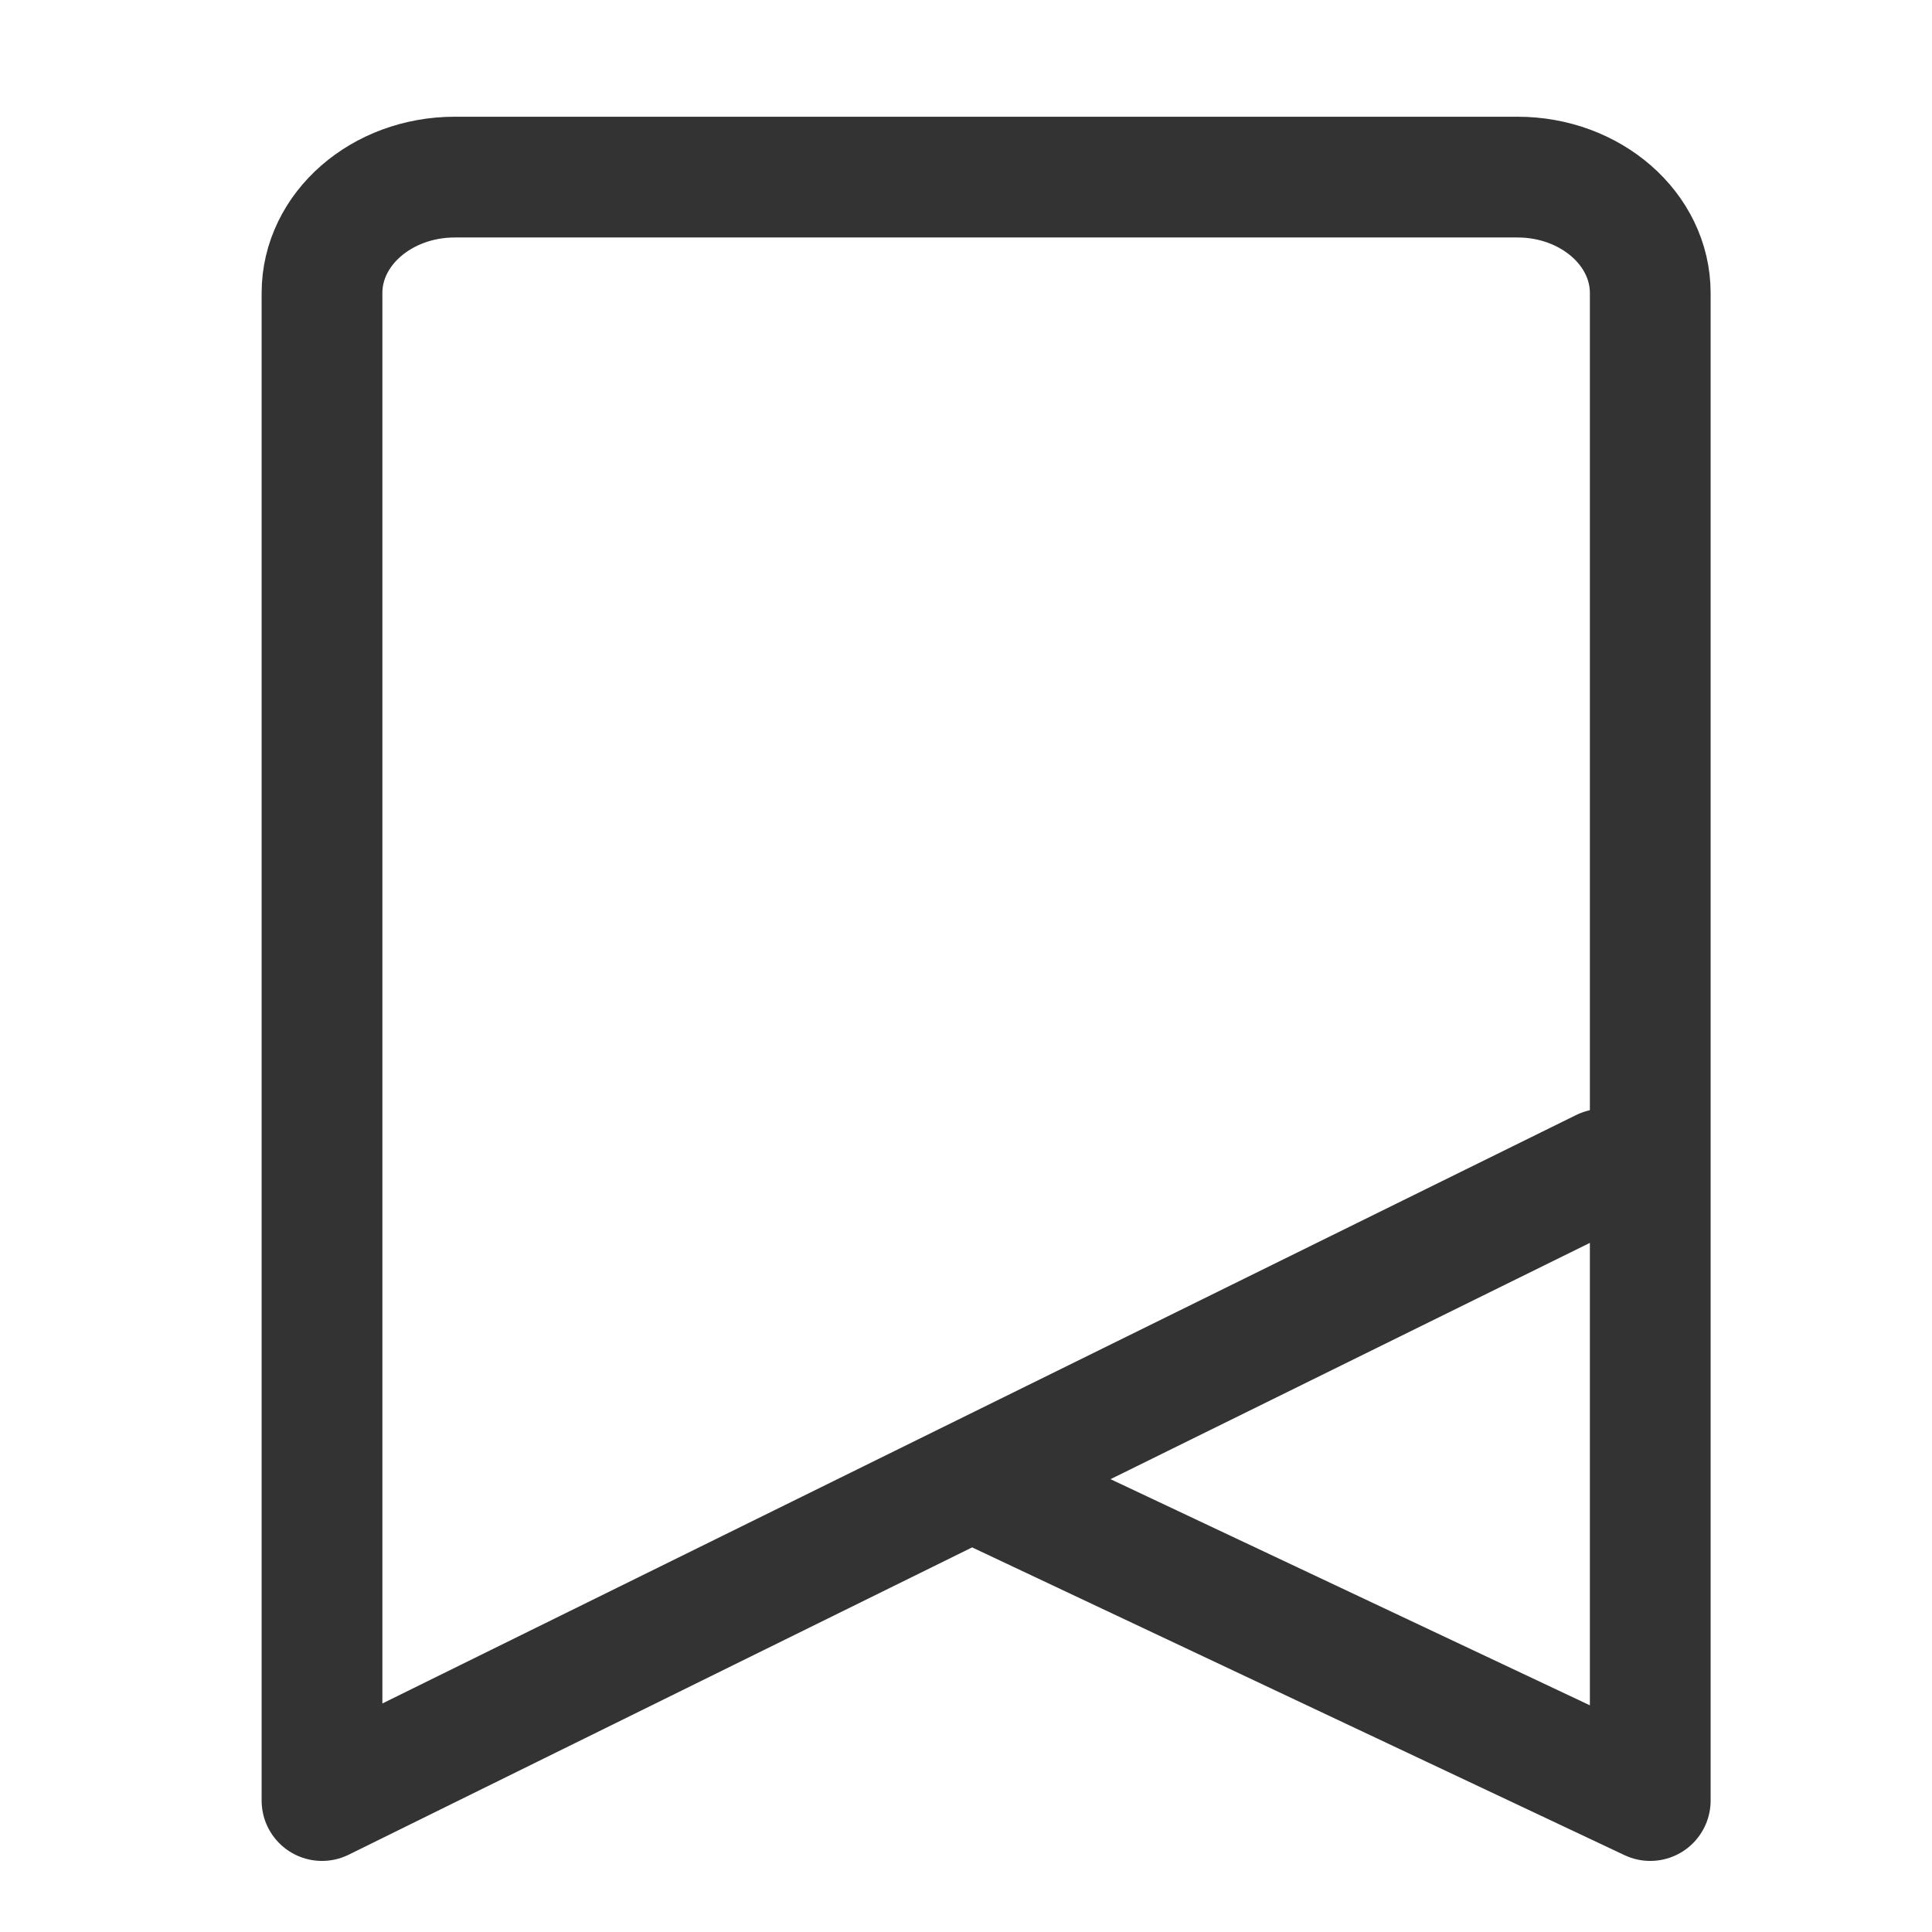
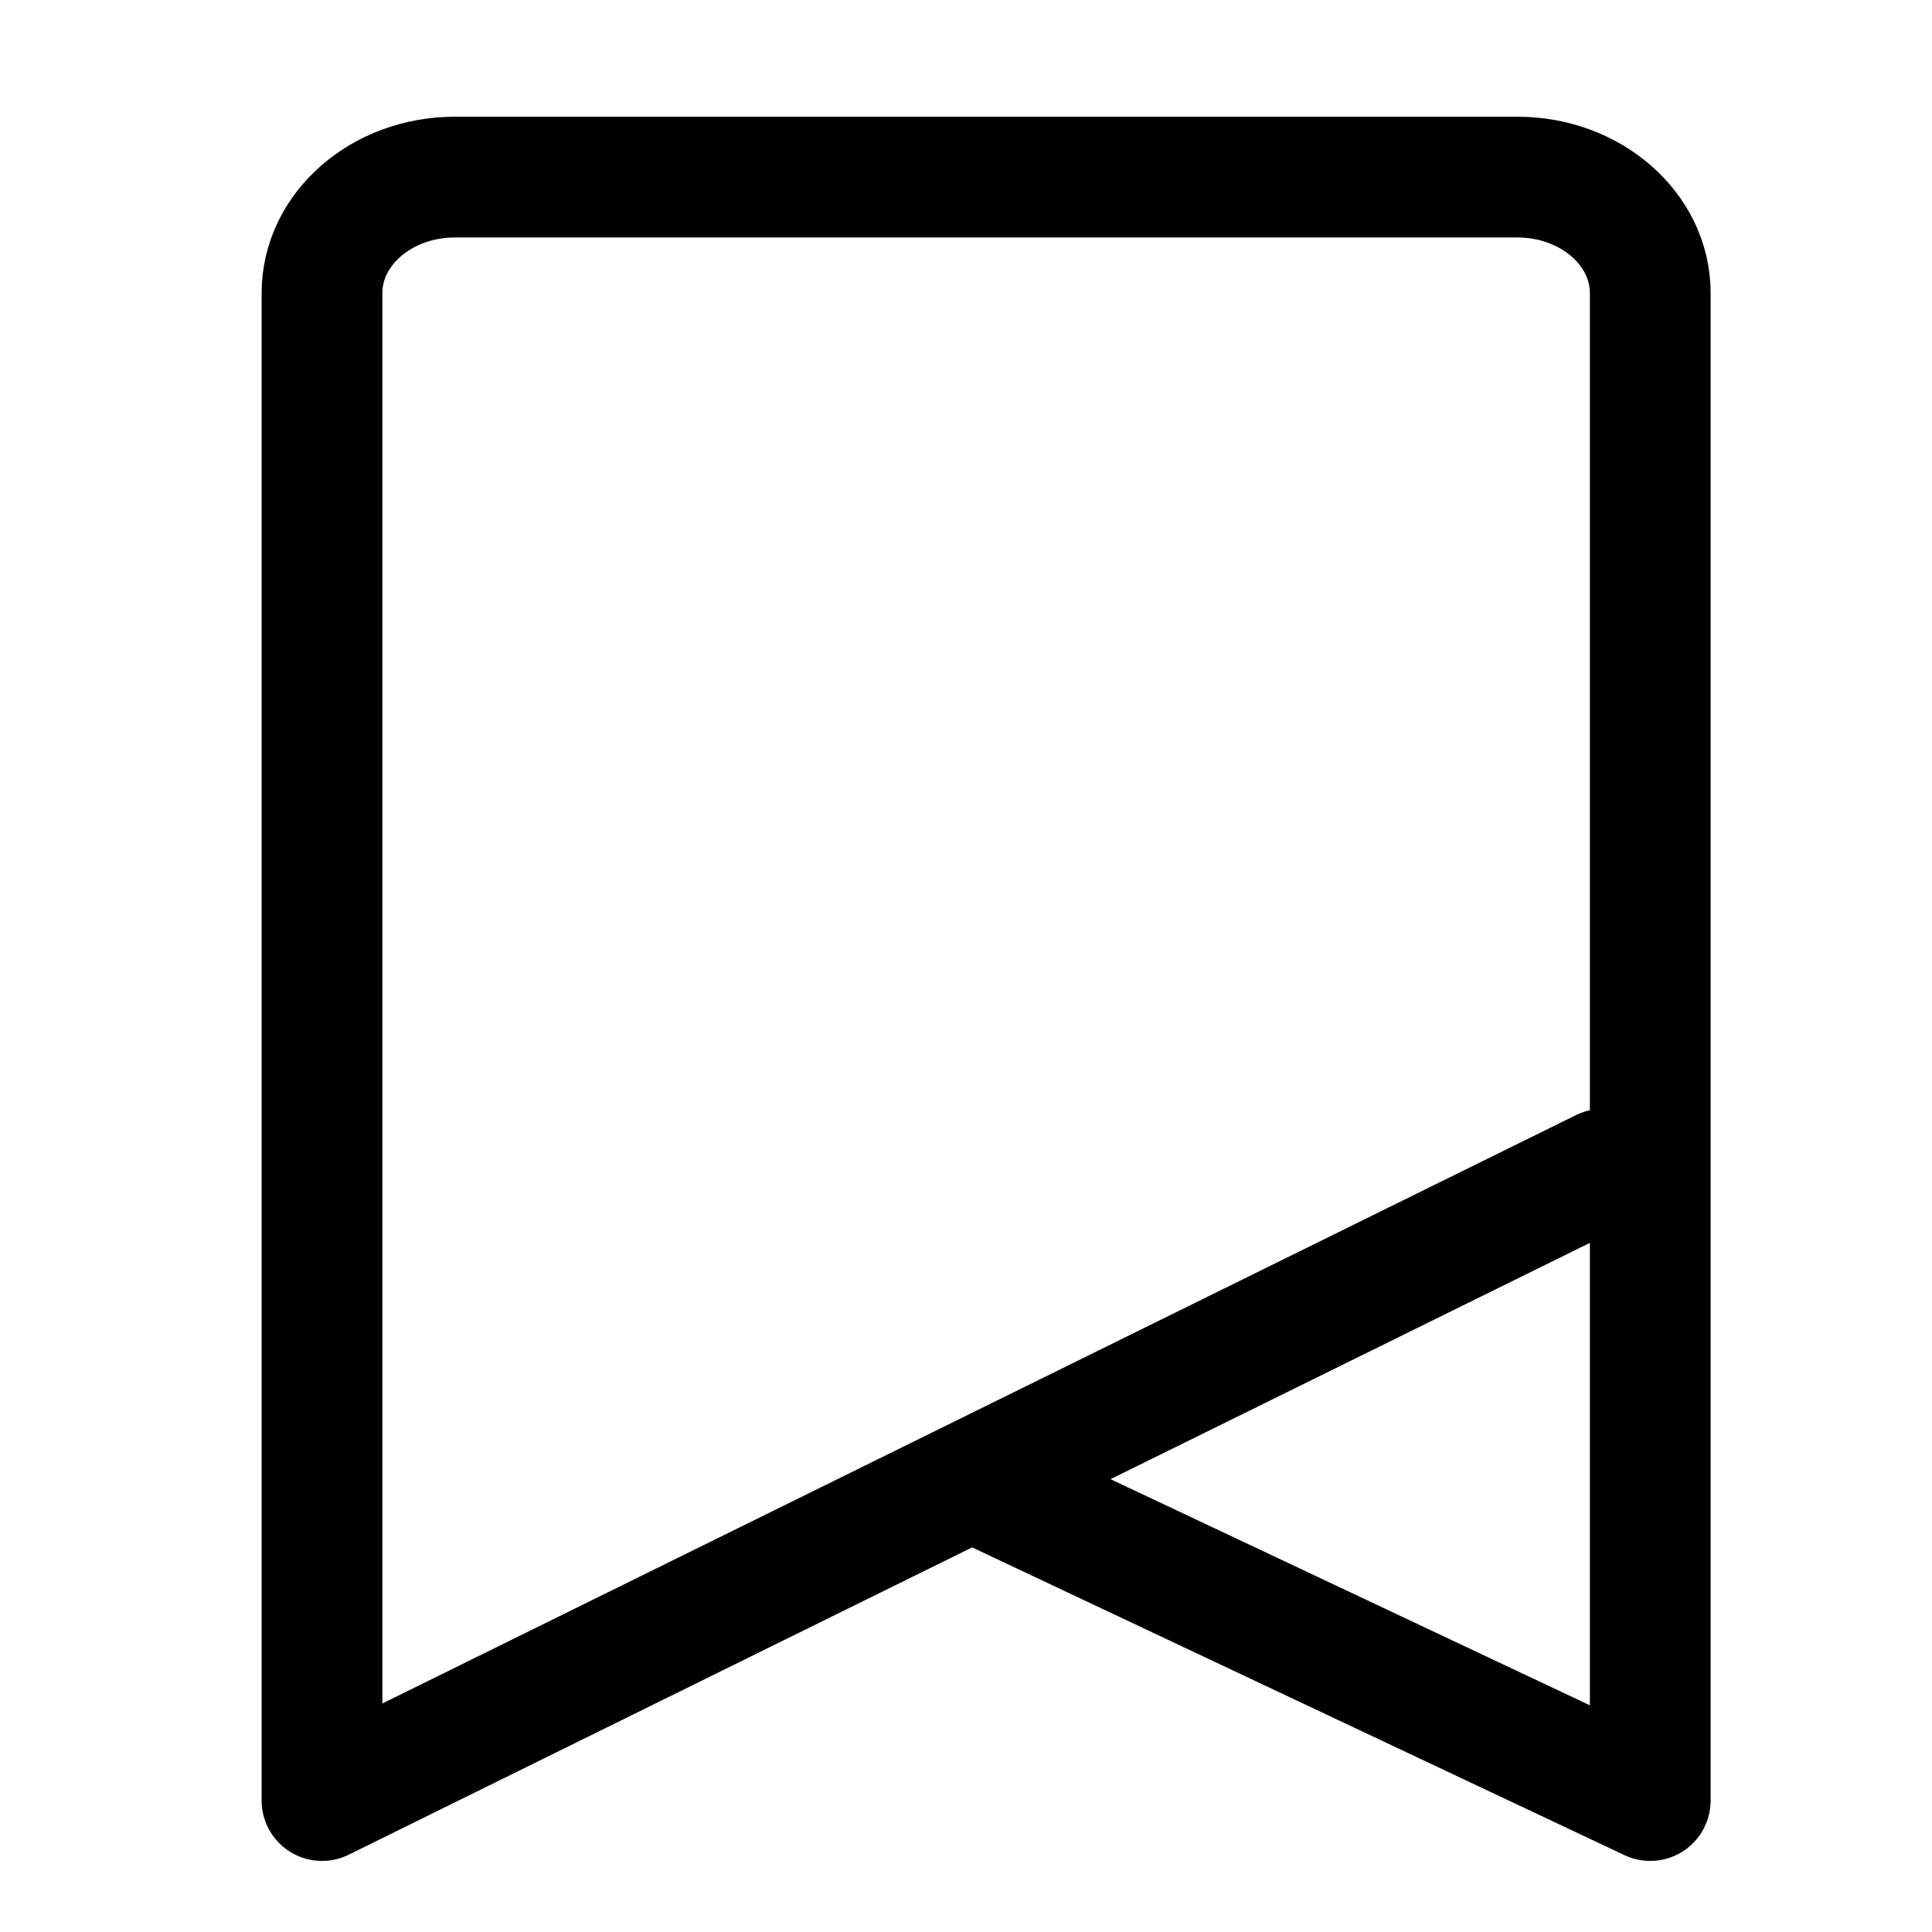
- <svg xmlns="http://www.w3.org/2000/svg" width="24" height="24" viewBox="0 0 24 24" fill="none">
-   <path d="M19.911 14.524L4 22.367V3.64C4 2.845 4.739 2.2 5.65 2.2H18.85C19.761 2.2 20.5 2.845 20.5 3.64V22.367L12.25 18.475" stroke="#333333" stroke-width="1.5" stroke-linecap="round" stroke-linejoin="round" />
+ <svg xmlns="http://www.w3.org/2000/svg" width="24" height="24" fill="none" viewBox="0 0 24 24">
+   <path d="M19.911 14.524L4 22.367V3.64C4 2.845 4.739 2.2 5.65 2.2H18.85C19.761 2.2 20.5 2.845 20.5 3.64V22.367L12.25 18.475" stroke="currentColor" stroke-width="1.5" stroke-linecap="round" stroke-linejoin="round" />
</svg>
